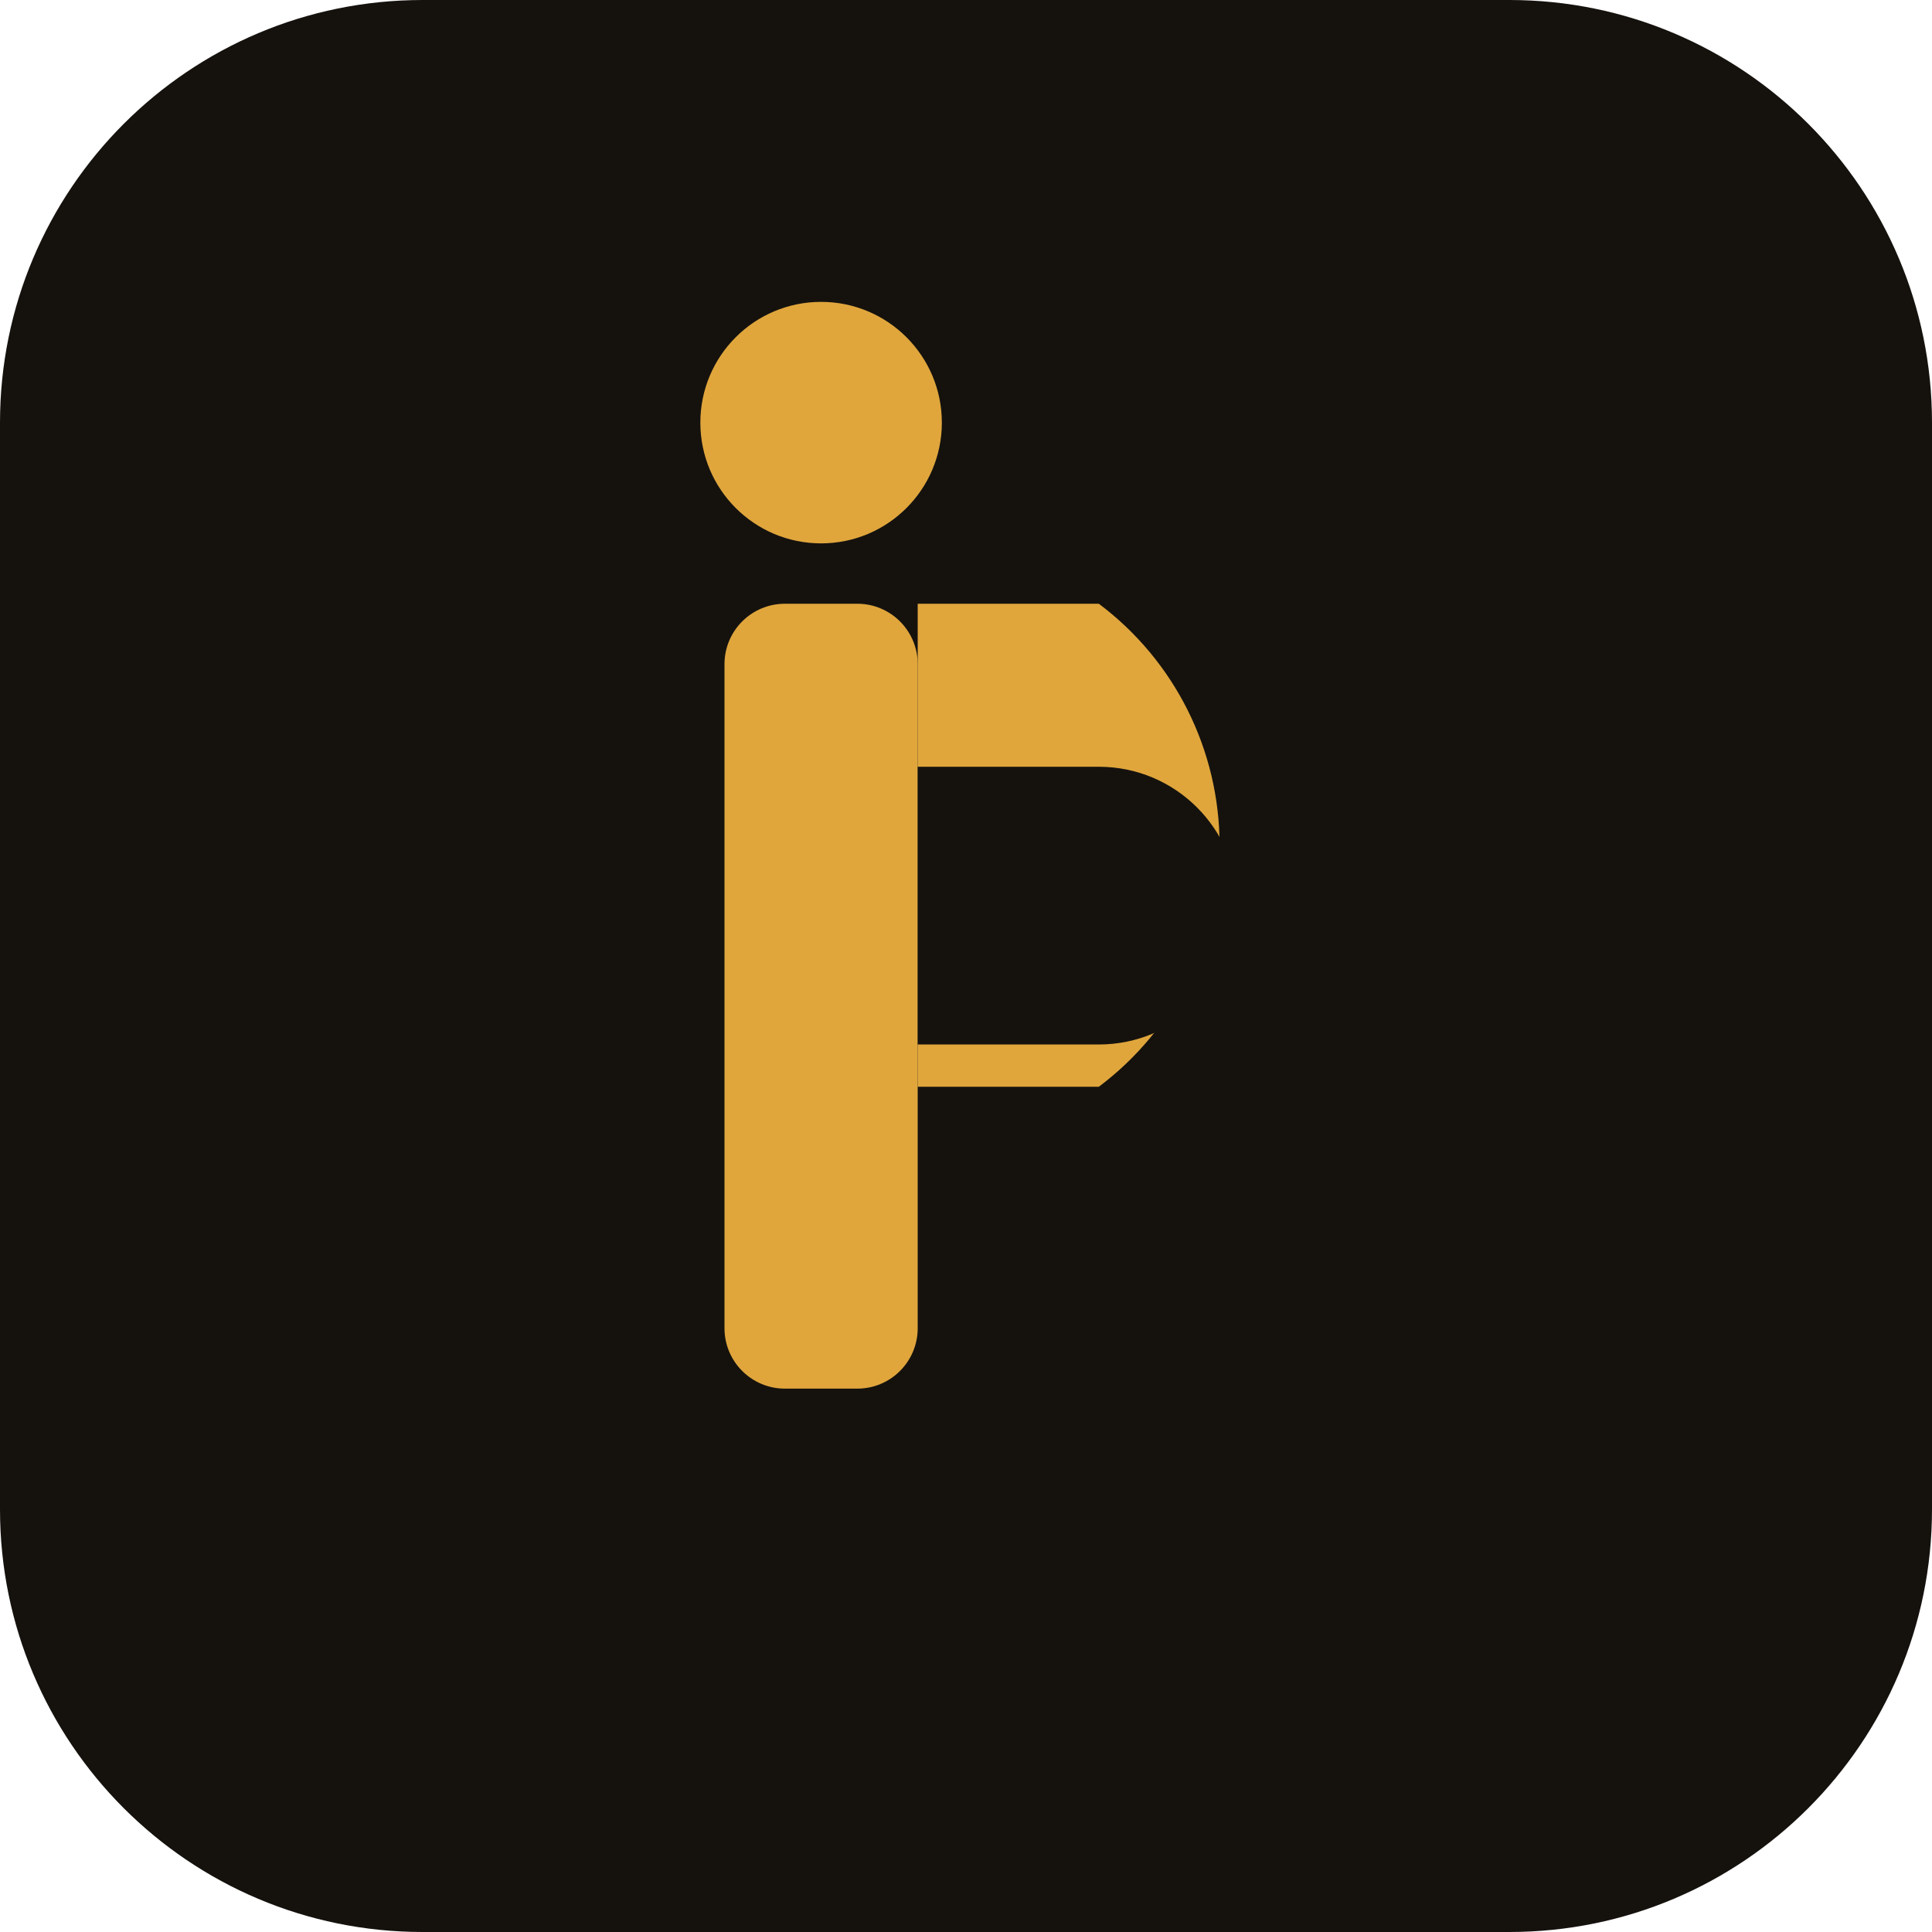
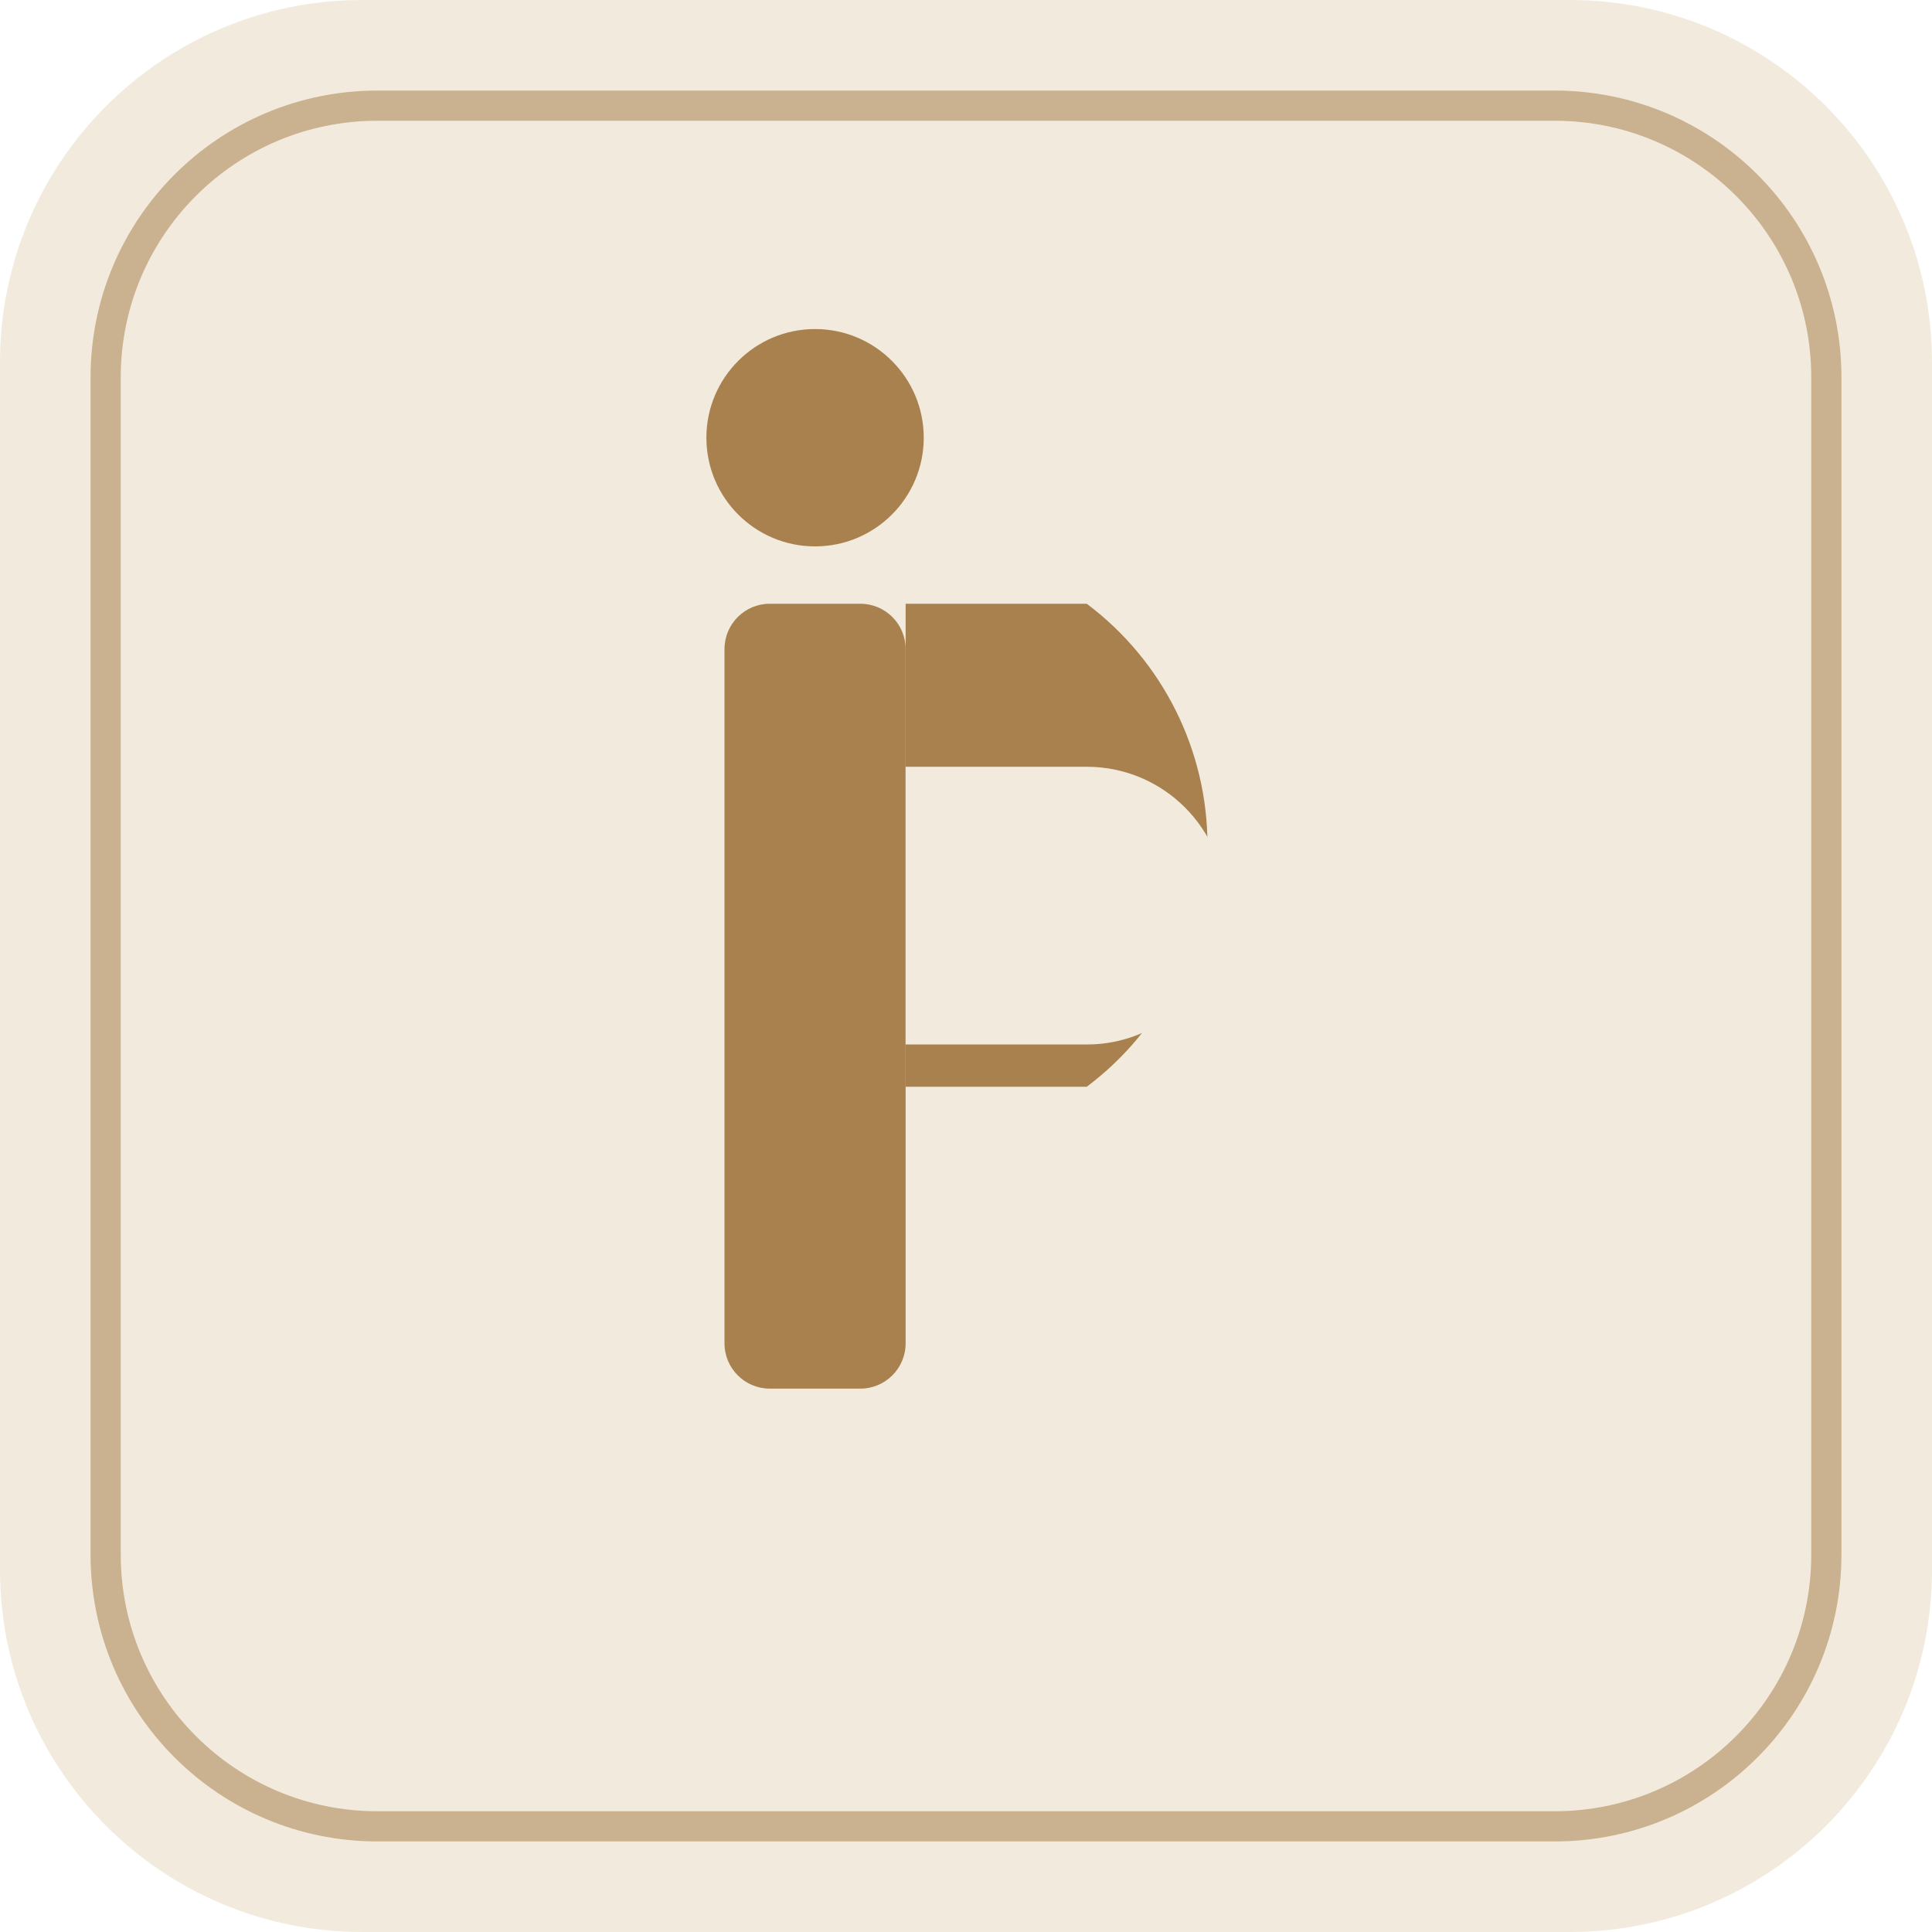
<svg xmlns="http://www.w3.org/2000/svg" viewBox="0 0 64 64" role="img" aria-label="ikeP">
-   <rect width="64" height="64" rx="14" fill="#15120e" />
-   <rect x="24" y="20" width="6.4" height="26" rx="2" fill="#e0a63c" />
-   <circle cx="27.2" cy="14" r="4" fill="#e0a63c" />
-   <path d="M30.4 20h6a10 10 0 0 1 0 16h-6z" fill="#e0a63c" />
-   <path d="M30.4 25.4h6a4.6 4.6 0 0 1 0 9.2h-6z" fill="#15120e" />
+   <rect width="64" height="64" rx="12" fill="#f2ebdd" />
+   <rect x="3.5" y="3.5" width="57" height="57" rx="9" fill="none" stroke="#a9814e" stroke-opacity="0.55" />
+   <rect x="24" y="20" width="6" height="26" rx="1.5" fill="#a9814e" />
+   <circle cx="27" cy="14.5" r="3.6" fill="#a9814e" />
+   <path d="M30 20h6a10 10 0 0 1 0 16h-6z" fill="#a9814e" />
+   <path d="M30 25.4h6a4.6 4.6 0 0 1 0 9.2h-6z" fill="#f2ebdd" />
</svg>
